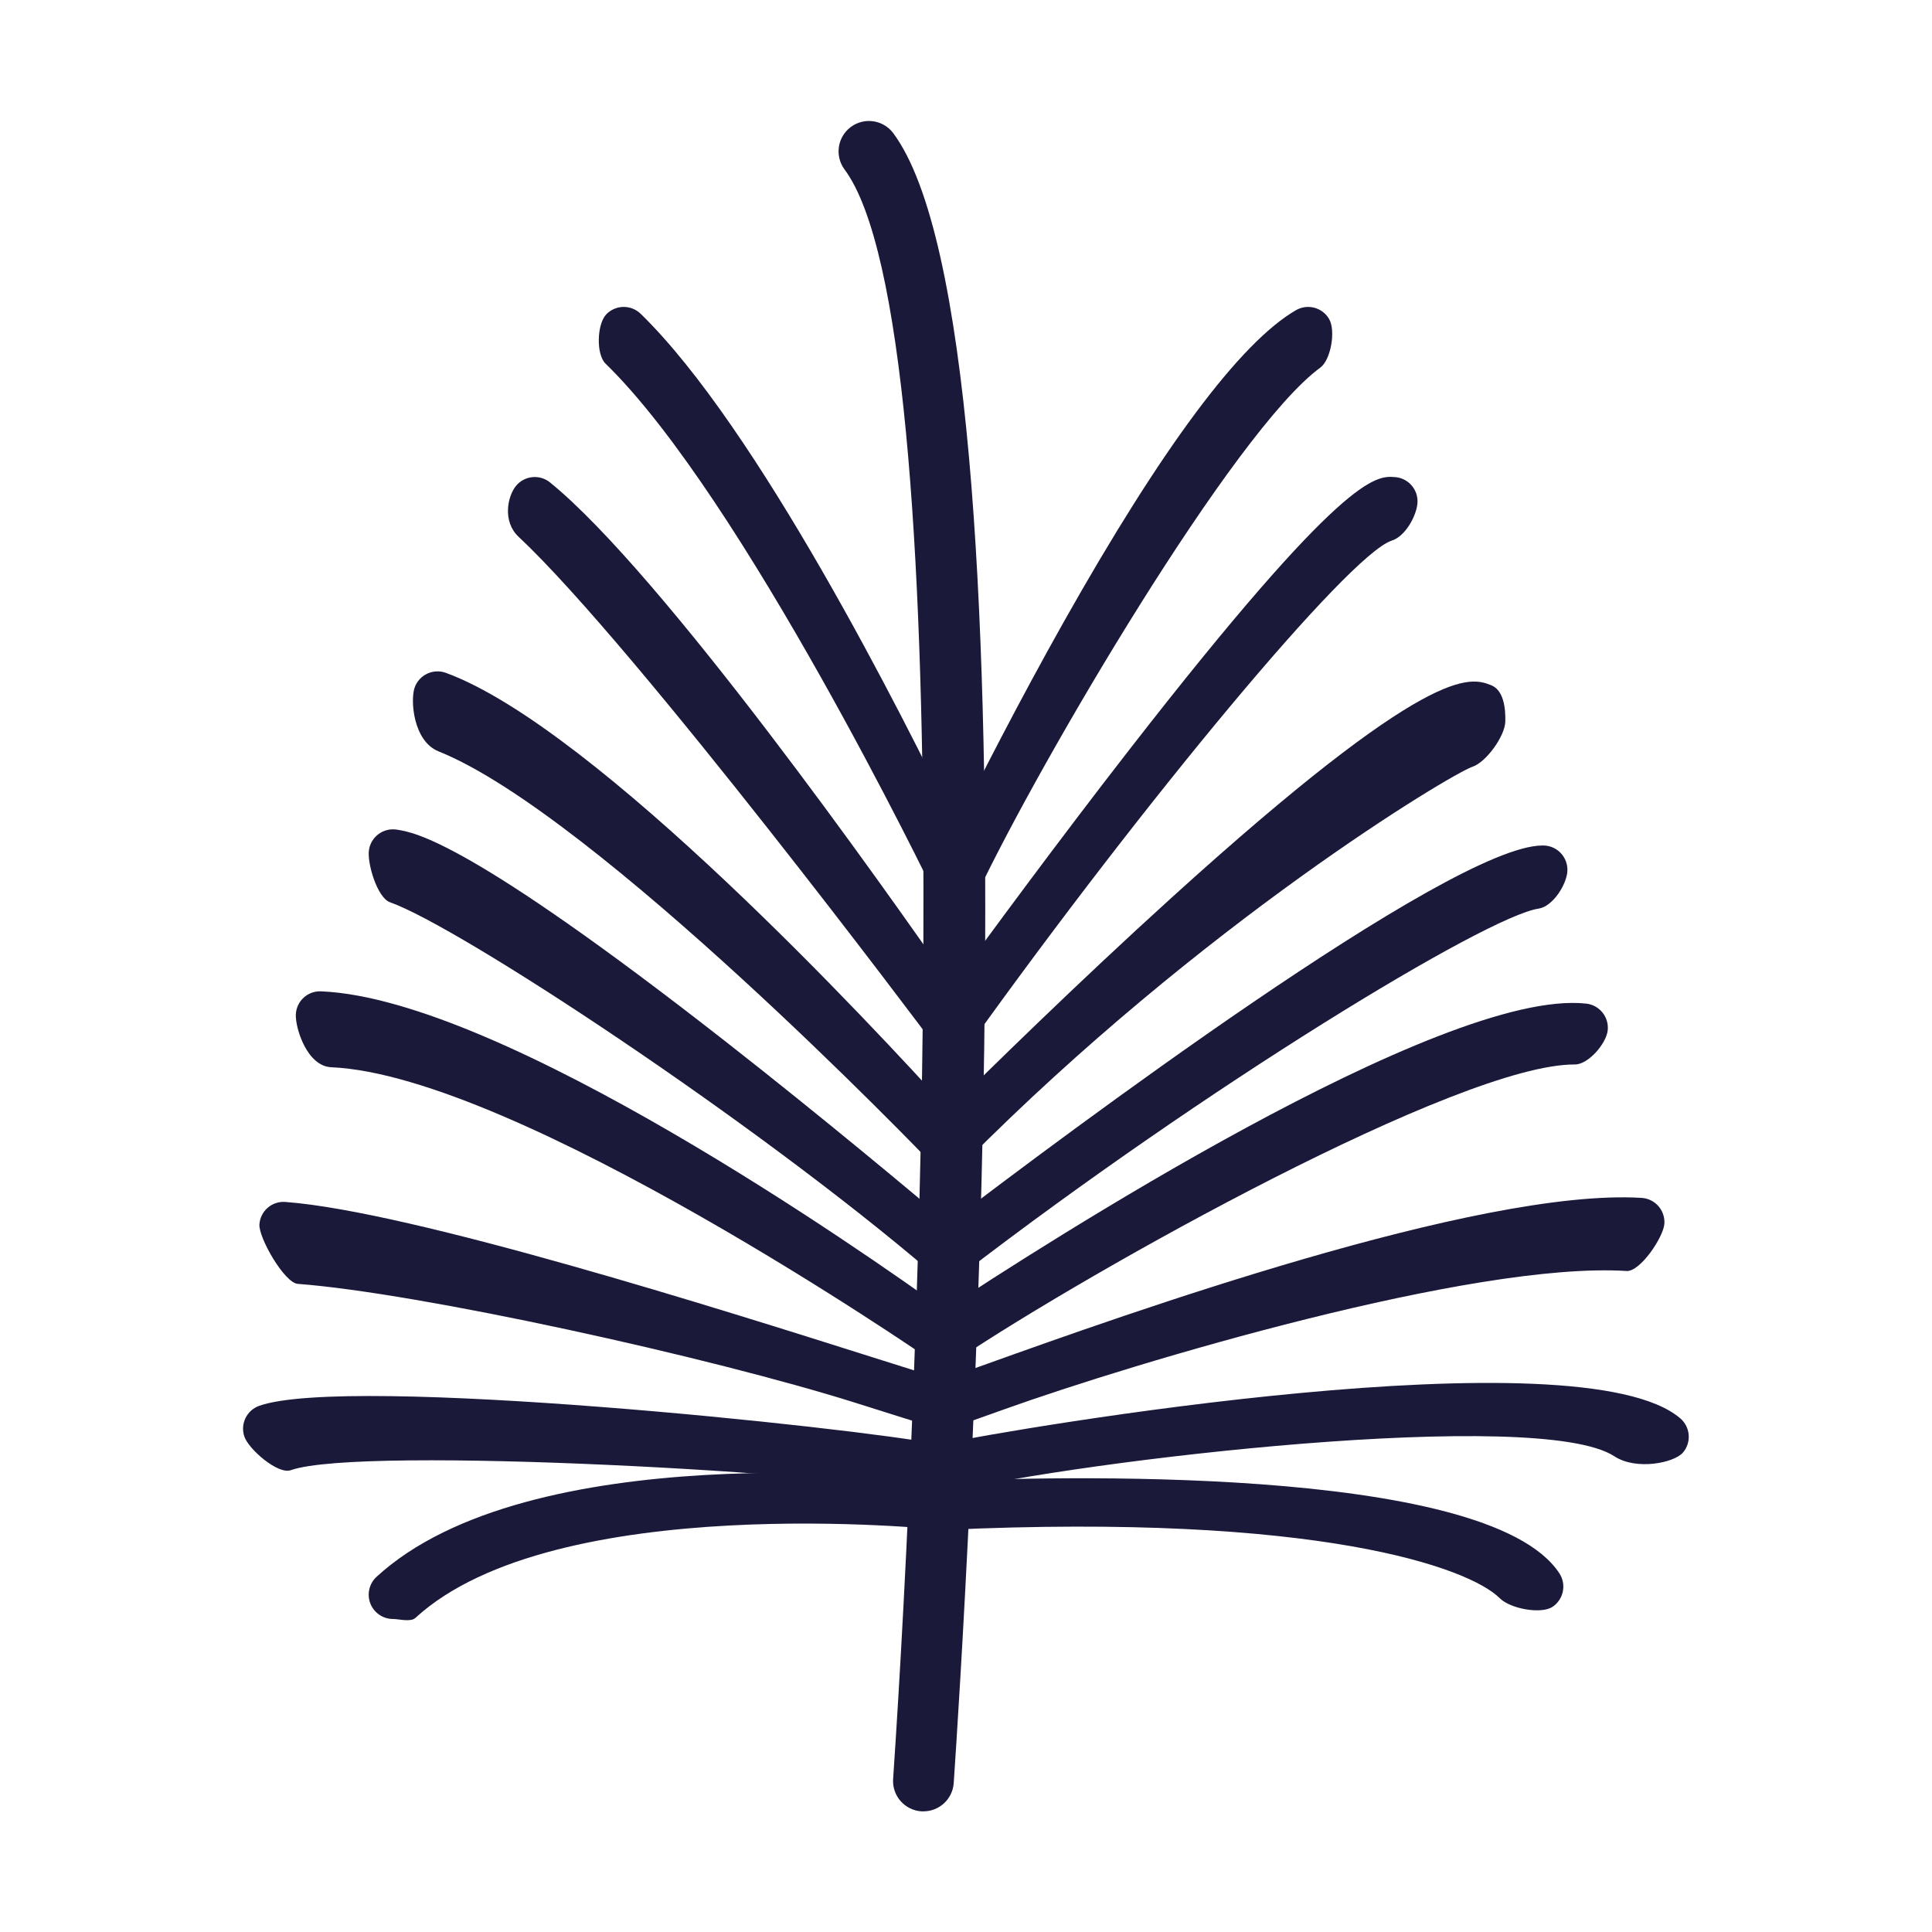
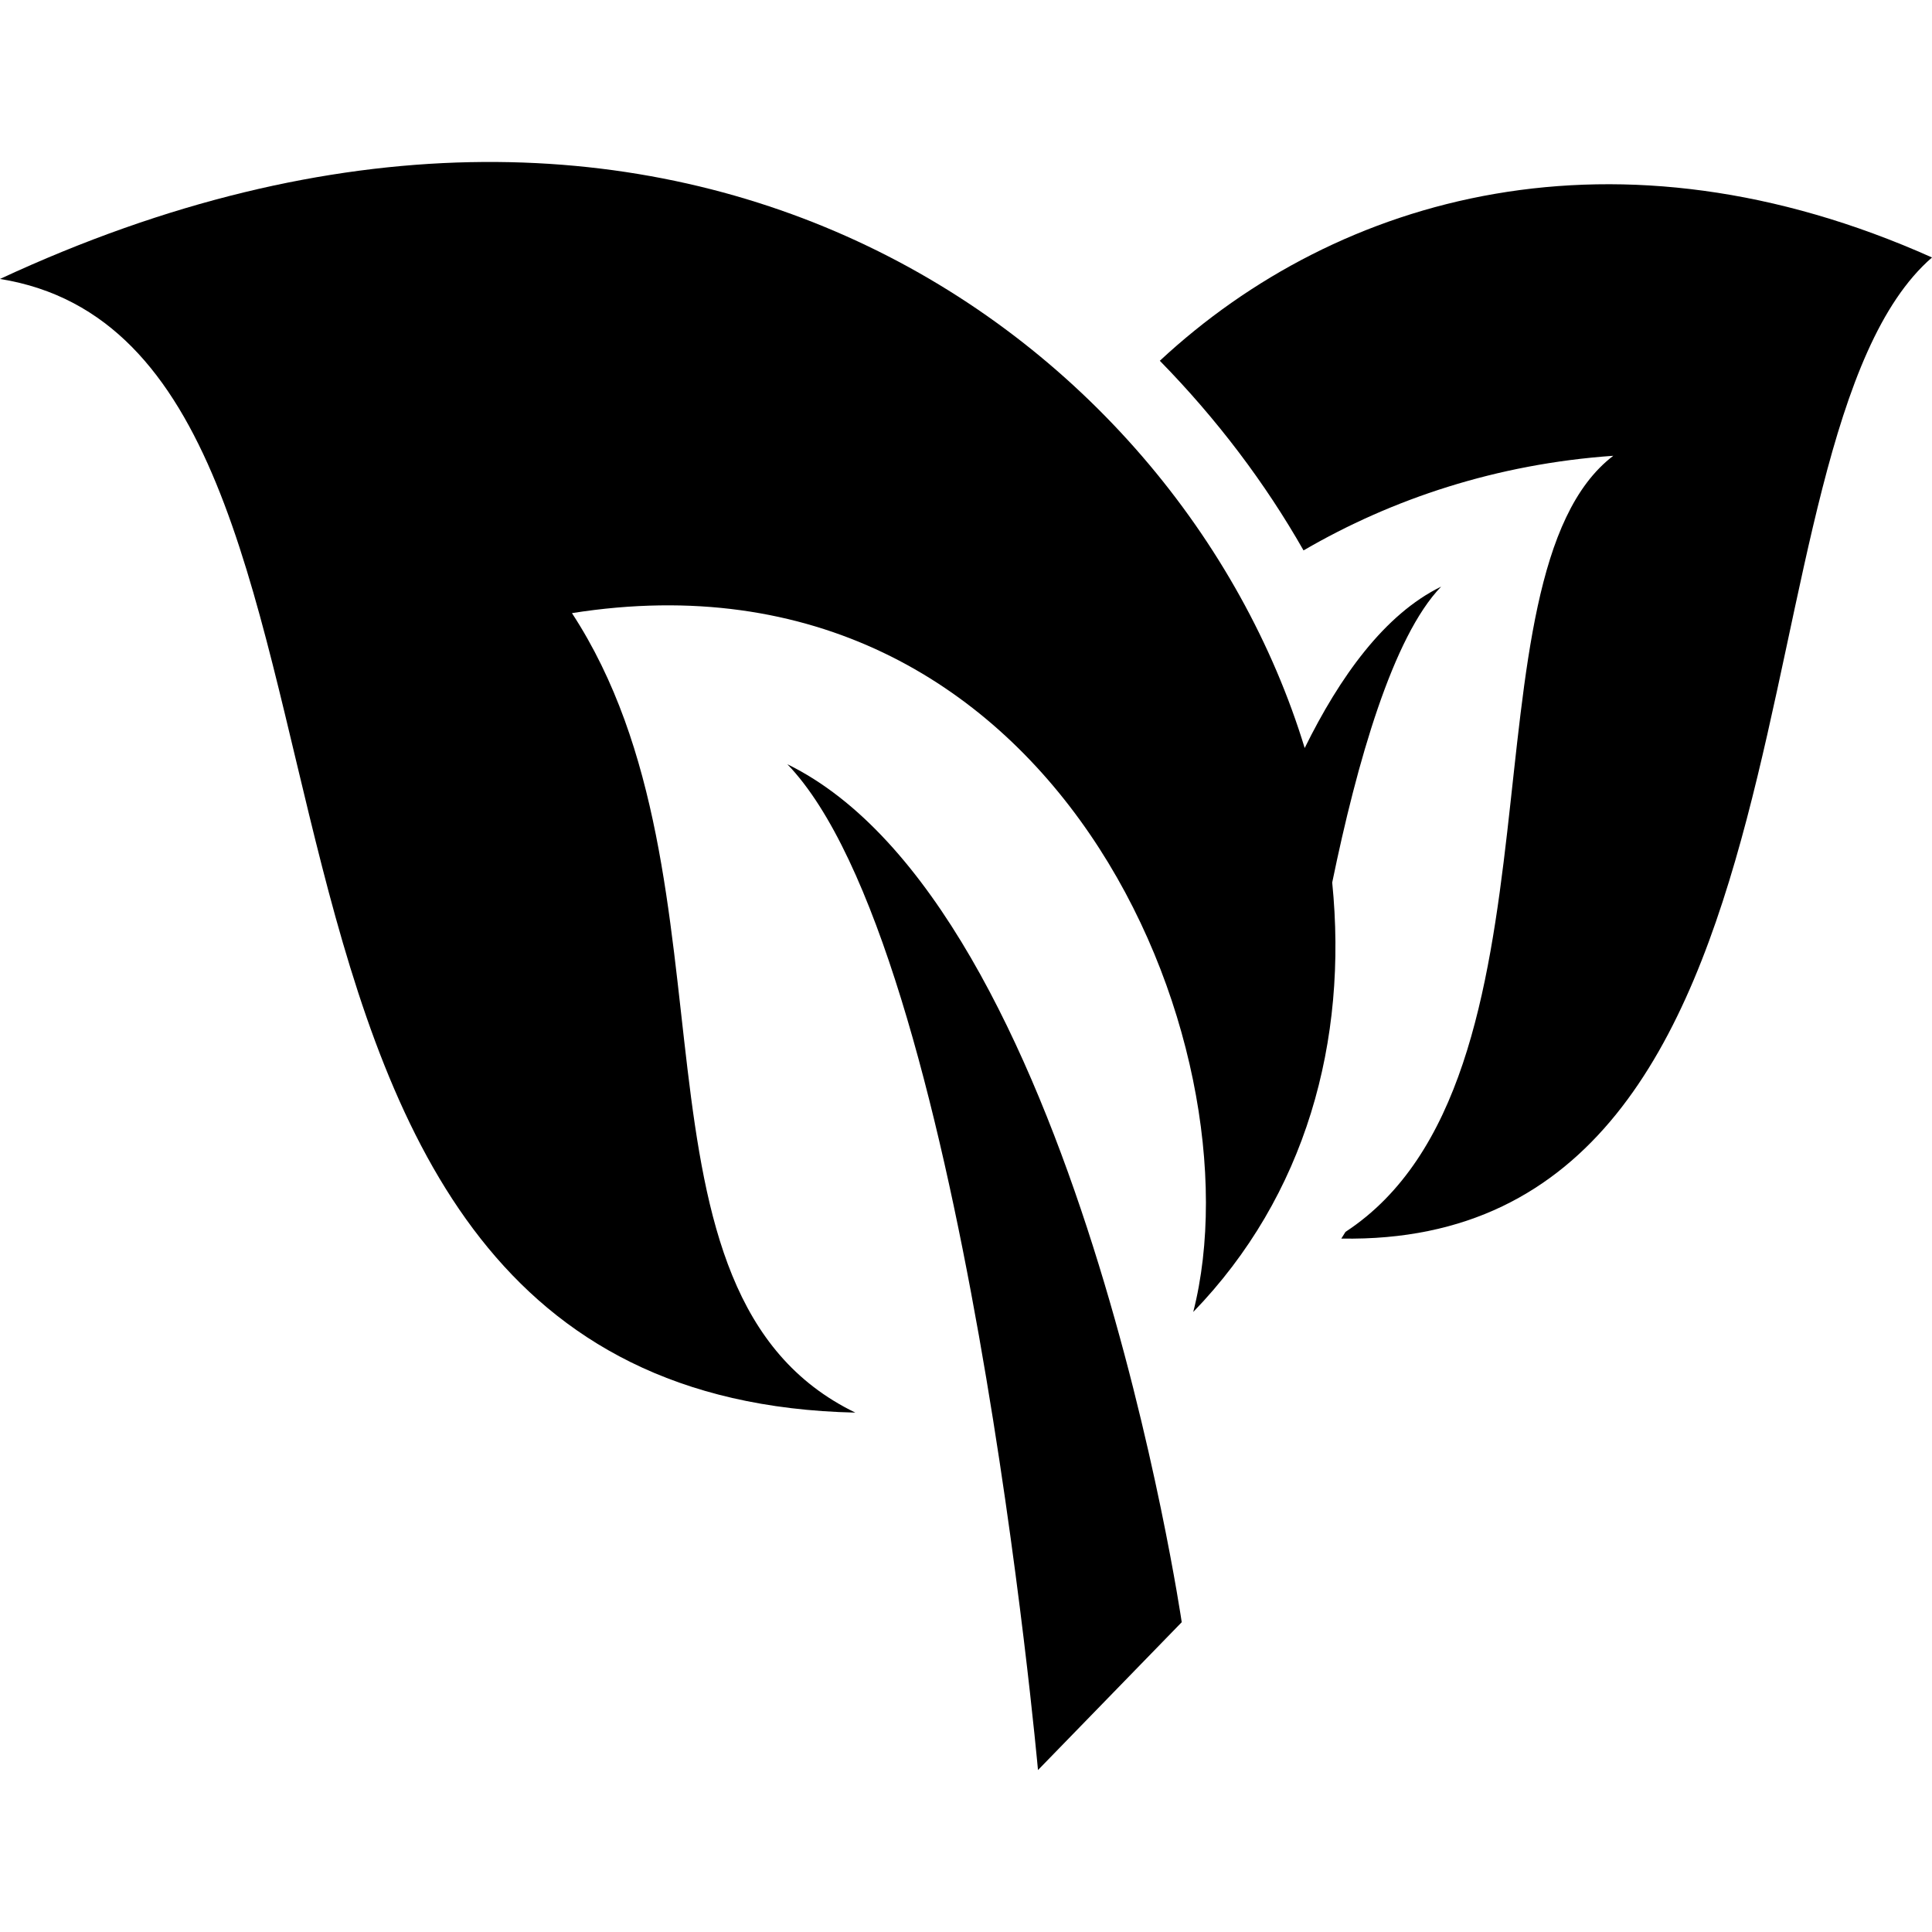
- <svg xmlns="http://www.w3.org/2000/svg" width="800px" height="800px" viewBox="0 0 1024 1024" class="icon" version="1.1">
-   <path d="M489.48 960.05h-1.11a16.09 16.09 0 0 1-15-17.15c14.21-208.64 37.28-768.64-25.82-853.19a16.1 16.1 0 0 1 25.81-19.25c81.69 109.47 37.45 796.64 32.13 874.63a16.1 16.1 0 0 1-16.01 14.96z" fill="#1B193A" />
-   <path d="M506.64 480.34h-0.08a12.88 12.88 0 0 1-11.62-7.49c-1-2.17-101.43-209.65-174-280.12-5.1-5-4.54-21 0.42-26.15a12.87 12.87 0 0 1 18.21-0.26c61.73 60 138.4 211.8 167.21 271.45 12.32-24.81 33.14-65.69 57-108.09 52.06-92.47 93.47-148.07 123.08-165.26a12.87 12.87 0 0 1 17.6 4.67c3.57 6.15 1 21.59-4.7 25.78C654.2 228.15 551.23 403.55 518.27 473a12.87 12.87 0 0 1-11.63 7.34z" fill="#1B193A" />
-   <path d="M504.49 557.61h-0.15a12.87 12.87 0 0 1-10.49-5.61c-1.52-2.22-156.56-209-219-267.51-8.59-8-5.9-21.39-1.41-26.9a12.87 12.87 0 0 1 18.11-1.87c59.63 48.44 177.39 215.11 213.21 266.71C522.51 498 560 446.94 599.22 396.51c113.11-145.43 130-144.39 140.07-143.65a12.87 12.87 0 0 1 12 13.7c-0.44 6.67-6.41 17.93-13.92 20.07-23.16 8.24-130.18 137.06-222.37 265.61a12.89 12.89 0 0 1-10.51 5.37z m233.1-279.06z m1.7-0.11z" fill="#1B193A" />
-   <path d="M502.34 619.85H502a12.86 12.86 0 0 1-9.28-4.33c-1.8-2-177.27-184.07-260.26-217.27-13.46-5.37-15.1-27.25-12.65-33.95a12.87 12.87 0 0 1 16.52-7.67c79.56 29.11 227.91 189 266.52 231.62 19.9-19.76 67.79-66.84 118-112.36 137.85-125 158.4-117 169.46-112.73 6.63 2.58 7.72 12.14 7.54 19.25-0.2 7.81-10.2 21.6-17.44 24-11.1 3.72-143.27 82.88-268.92 209.59a12.89 12.89 0 0 1-9.15 3.85z" fill="#1B193A" />
-   <path d="M502.34 677.8a12.88 12.88 0 0 1-8.38-3.09c-94.65-81-250.8-183.64-287.28-196.51-6.7-2.37-12.2-20.69-11.12-27.72a12.87 12.87 0 0 1 14.69-10.77c9.44 1.45 38.2 5.88 173.92 112 51.93 40.62 100.11 81 118.59 96.63 59.48-45.34 265.94-200.2 314.71-200.2h1a12.88 12.88 0 0 1 12.28 13.45c-0.32 7.11-7.66 18.85-15.28 20-27.58 4.06-176 94.26-305.26 193.56a12.85 12.85 0 0 1-7.87 2.65z" fill="#1B193A" />
-   <path d="M500.2 722.88a12.88 12.88 0 0 1-7.63-2.5c-2.24-1.65-218.81-150.42-317-154.72-12.87-0.56-19.07-20.79-18.77-27.9a12.8 12.8 0 0 1 13.4-12.33c96.36 4 289.68 139.62 330.33 168.89C549.38 662 764.15 523.58 840.7 531.93a12.88 12.88 0 0 1 11.42 14.19c-0.77 7.07-10.34 18.11-17.36 18.07-60.77-0.4-256.24 108.89-327.4 156.52a12.85 12.85 0 0 1-7.16 2.17z" fill="#1B193A" />
-   <path d="M500.2 757.22c-3.28 0-4.5-0.31-45.66-13.34-78.32-24.78-232.81-58.61-296.68-63.4-7.1-0.48-20.86-24.48-20.36-31.54a12.78 12.78 0 0 1 13.8-11.88c66.86 5 231.76 57.19 311 82.27 16.86 5.34 31.77 10.05 37.65 11.73 4.35-1.43 13.71-4.79 23.51-8.29 71.2-25.5 260.34-93.21 346.7-87.86a12.88 12.88 0 0 1 12 13.66c-0.44 7.09-12.86 25.64-20.1 25.08C781 668.55 602 722 532.16 747c-27.45 9.84-28.65 10.22-31.96 10.22z" fill="#1B193A" />
-   <path d="M498 791.56a12.9 12.9 0 0 1-2.85-0.32c-44.55-10.12-302.92-25.39-341.1-12-6.72 2.35-22.15-11-24.5-17.74a12.88 12.88 0 0 1 7.9-16.41c47.57-16.66 314.16 11.43 360.46 20.44 40.88-8.67 339.47-59.38 392.67-13.78a12.88 12.88 0 0 1 1.4 18.16c-4.63 5.4-24.67 9.6-36.34 1.95-40.08-26.26-282.14 2-354.63 19.36a12.8 12.8 0 0 1-3.01 0.34z" fill="#1B193A" />
-   <path d="M208.3 858.1a12.88 12.88 0 0 1-8.72-22.36c80.71-74.16 282.51-52.8 301.09-50.65 50.2-2.27 287.54-9.76 325.83 48.8a12.88 12.88 0 0 1-3.73 17.83c-6 3.89-22.21 1-27.84-4.61-16.22-16.22-96.2-45.36-294.13-36.23a14.43 14.43 0 0 1-2.14-0.08c-2.07-0.25-204.45-21.32-278.55 46.78-2.49 2.25-8.7 0.52-11.81 0.52z" fill="#1B193A" />
+ <svg xmlns="http://www.w3.org/2000/svg" fill="#000000" version="1.1" id="Capa_1" width="800px" height="800px" viewBox="0 0 187.211 187.211" xml:space="preserve">
+   <g>
+     <g>
+       <path d="M112.387,34.959c5.544,5.66,10.226,11.869,13.926,18.376c8.595-5.006,18.726-8.378,30.015-9.17    c-15.226,11.615-3.534,60.52-25.948,75.203l-0.407,0.65c48.627,0.856,37.054-77.567,57.239-95.069    C156.712,11.304,129.753,18.811,112.387,34.959z" />
+       <path d="M76.293,74.053c17.129,17.753,24.288,97.465,24.288,97.465l13.929-14.327C114.509,157.184,104.313,87.751,76.293,74.053z" />
+       <path d="M139.648,56.843c-5.497,2.684-9.836,8.766-13.223,15.64C114.196,32.423,65.175-3.275,0,27.03    c42.076,6.773,13.479,108.309,82.883,109.852c-23.782-11.508-10.435-51.427-27.461-77.47    c46.946-7.438,66.788,41.946,60.204,67.717c10.923-11.278,15.007-26.279,13.465-41.612    C131.485,73.884,134.96,61.693,139.648,56.843z" />
+     </g>
+   </g>
</svg>
